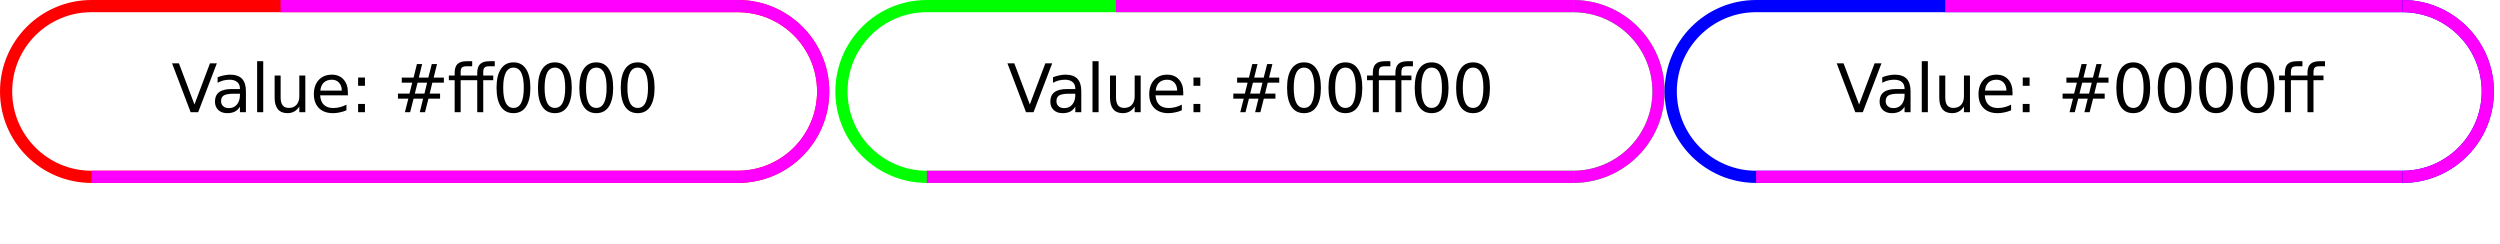
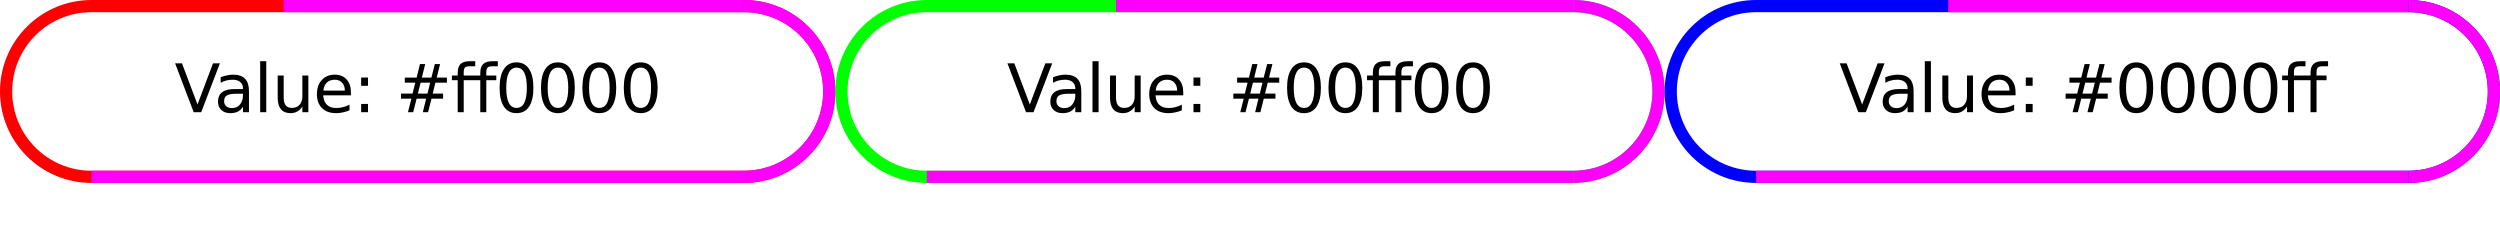
<svg xmlns="http://www.w3.org/2000/svg" xmlns:xlink="http://www.w3.org/1999/xlink" width="410pt" height="40pt" viewBox="0 0 410 40" version="1.1">
  <defs>
    <g>
      <symbol overflow="visible" id="glyph0-0">
        <path style="stroke:none;" d="M 0.547 1.938 L 0.547 -7.75 L 6.047 -7.75 L 6.047 1.938 Z M 1.172 1.328 L 5.438 1.328 L 5.438 -7.141 L 1.172 -7.141 Z M 1.172 1.328 " />
      </symbol>
      <symbol overflow="visible" id="glyph0-1">
        <path style="stroke:none;" d="M 3.141 0 L 0.094 -8.016 L 1.219 -8.016 L 3.766 -1.266 L 6.312 -8.016 L 7.438 -8.016 L 4.375 0 Z M 3.141 0 " />
      </symbol>
      <symbol overflow="visible" id="glyph0-2">
        <path style="stroke:none;" d="M 3.766 -3.031 C 2.973 -3.031 2.422 -2.938 2.109 -2.75 C 1.805 -2.562 1.656 -2.25 1.656 -1.812 C 1.656 -1.469 1.77 -1.191 2 -0.984 C 2.227 -0.773 2.539 -0.672 2.938 -0.672 C 3.488 -0.672 3.926 -0.863 4.25 -1.25 C 4.582 -1.645 4.75 -2.16 4.75 -2.797 L 4.75 -3.031 Z M 5.734 -3.438 L 5.734 0 L 4.75 0 L 4.75 -0.906 C 4.531 -0.539 4.25 -0.27 3.906 -0.094 C 3.57 0.07 3.16 0.156 2.672 0.156 C 2.055 0.156 1.566 -0.016 1.203 -0.359 C 0.836 -0.703 0.656 -1.164 0.656 -1.75 C 0.656 -2.426 0.879 -2.938 1.328 -3.281 C 1.785 -3.625 2.469 -3.797 3.375 -3.797 L 4.75 -3.797 L 4.75 -3.891 C 4.75 -4.348 4.598 -4.703 4.297 -4.953 C 4.004 -5.203 3.586 -5.328 3.047 -5.328 C 2.703 -5.328 2.363 -5.285 2.031 -5.203 C 1.707 -5.117 1.395 -4.992 1.094 -4.828 L 1.094 -5.734 C 1.457 -5.879 1.812 -5.984 2.156 -6.047 C 2.5 -6.117 2.828 -6.156 3.141 -6.156 C 4.016 -6.156 4.664 -5.93 5.094 -5.484 C 5.52 -5.035 5.734 -4.352 5.734 -3.438 Z M 5.734 -3.438 " />
      </symbol>
      <symbol overflow="visible" id="glyph0-3">
        <path style="stroke:none;" d="M 1.031 -8.359 L 2.031 -8.359 L 2.031 0 L 1.031 0 Z M 1.031 -8.359 " />
      </symbol>
      <symbol overflow="visible" id="glyph0-4">
        <path style="stroke:none;" d="M 0.938 -2.375 L 0.938 -6.016 L 1.922 -6.016 L 1.922 -2.406 C 1.922 -1.844 2.031 -1.414 2.25 -1.125 C 2.477 -0.844 2.812 -0.703 3.25 -0.703 C 3.789 -0.703 4.211 -0.867 4.516 -1.203 C 4.828 -1.547 4.984 -2.016 4.984 -2.609 L 4.984 -6.016 L 5.969 -6.016 L 5.969 0 L 4.984 0 L 4.984 -0.922 C 4.742 -0.555 4.461 -0.285 4.141 -0.109 C 3.828 0.066 3.461 0.156 3.047 0.156 C 2.359 0.156 1.832 -0.055 1.469 -0.484 C 1.113 -0.922 0.938 -1.551 0.938 -2.375 Z M 3.422 -6.156 Z M 3.422 -6.156 " />
      </symbol>
      <symbol overflow="visible" id="glyph0-5">
        <path style="stroke:none;" d="M 6.188 -3.25 L 6.188 -2.766 L 1.641 -2.766 C 1.68 -2.086 1.883 -1.57 2.25 -1.219 C 2.613 -0.863 3.125 -0.688 3.781 -0.688 C 4.164 -0.688 4.535 -0.734 4.891 -0.828 C 5.242 -0.922 5.598 -1.055 5.953 -1.234 L 5.953 -0.312 C 5.598 -0.156 5.234 -0.039 4.859 0.031 C 4.484 0.113 4.109 0.156 3.734 0.156 C 2.766 0.156 2 -0.117 1.438 -0.672 C 0.883 -1.234 0.609 -1.992 0.609 -2.953 C 0.609 -3.93 0.875 -4.707 1.406 -5.281 C 1.938 -5.863 2.656 -6.156 3.562 -6.156 C 4.363 -6.156 5 -5.895 5.469 -5.375 C 5.945 -4.852 6.188 -4.145 6.188 -3.25 Z M 5.188 -3.547 C 5.188 -4.086 5.035 -4.52 4.734 -4.844 C 4.441 -5.164 4.051 -5.328 3.562 -5.328 C 3.008 -5.328 2.566 -5.172 2.234 -4.859 C 1.91 -4.547 1.723 -4.109 1.672 -3.547 Z M 5.188 -3.547 " />
      </symbol>
      <symbol overflow="visible" id="glyph0-6">
        <path style="stroke:none;" d="M 1.297 -1.359 L 2.422 -1.359 L 2.422 0 L 1.297 0 Z M 1.297 -5.688 L 2.422 -5.688 L 2.422 -4.328 L 1.297 -4.328 Z M 1.297 -5.688 " />
      </symbol>
      <symbol overflow="visible" id="glyph0-7">
        <path style="stroke:none;" d="" />
      </symbol>
      <symbol overflow="visible" id="glyph0-8">
        <path style="stroke:none;" d="M 5.625 -4.844 L 4.062 -4.844 L 3.609 -3.047 L 5.188 -3.047 Z M 4.812 -7.891 L 4.266 -5.672 L 5.828 -5.672 L 6.391 -7.891 L 7.25 -7.891 L 6.703 -5.672 L 8.375 -5.672 L 8.375 -4.844 L 6.484 -4.844 L 6.047 -3.047 L 7.75 -3.047 L 7.75 -2.219 L 5.844 -2.219 L 5.281 0 L 4.422 0 L 4.969 -2.219 L 3.406 -2.219 L 2.844 0 L 1.984 0 L 2.547 -2.219 L 0.844 -2.219 L 0.844 -3.047 L 2.734 -3.047 L 3.188 -4.844 L 1.469 -4.844 L 1.469 -5.672 L 3.406 -5.672 L 3.953 -7.891 Z M 4.812 -7.891 " />
      </symbol>
      <symbol overflow="visible" id="glyph0-9">
        <path style="stroke:none;" d="M 7.781 -8.359 L 7.781 -7.531 L 6.844 -7.531 C 6.488 -7.531 6.238 -7.457 6.094 -7.312 C 5.957 -7.176 5.891 -6.922 5.891 -6.547 L 5.891 -6.016 L 7.531 -6.016 L 7.531 -5.25 L 5.891 -5.25 L 5.891 0 L 4.906 0 L 4.906 -5.25 L 2.188 -5.25 L 2.188 0 L 1.203 0 L 1.203 -5.25 L 0.25 -5.25 L 0.25 -6.016 L 1.203 -6.016 L 1.203 -6.438 C 1.203 -7.102 1.352 -7.586 1.656 -7.891 C 1.969 -8.203 2.461 -8.359 3.141 -8.359 L 4.078 -8.359 L 4.078 -7.531 L 3.141 -7.531 C 2.785 -7.531 2.535 -7.461 2.391 -7.328 C 2.254 -7.18 2.188 -6.922 2.188 -6.547 L 2.188 -6.016 L 4.906 -6.016 L 4.906 -6.438 C 4.906 -7.102 5.062 -7.586 5.375 -7.891 C 5.688 -8.203 6.18 -8.359 6.859 -8.359 Z M 7.781 -8.359 " />
      </symbol>
      <symbol overflow="visible" id="glyph0-10">
        <path style="stroke:none;" d="M 3.5 -7.312 C 2.938 -7.312 2.516 -7.035 2.234 -6.484 C 1.953 -5.93 1.812 -5.102 1.812 -4 C 1.812 -2.906 1.953 -2.082 2.234 -1.531 C 2.516 -0.977 2.938 -0.703 3.5 -0.703 C 4.062 -0.703 4.484 -0.977 4.766 -1.531 C 5.047 -2.082 5.188 -2.906 5.188 -4 C 5.188 -5.102 5.047 -5.93 4.766 -6.484 C 4.484 -7.035 4.062 -7.312 3.5 -7.312 Z M 3.5 -8.172 C 4.395 -8.172 5.078 -7.812 5.547 -7.094 C 6.023 -6.383 6.266 -5.352 6.266 -4 C 6.266 -2.656 6.023 -1.625 5.547 -0.906 C 5.078 -0.195 4.395 0.156 3.5 0.156 C 2.602 0.156 1.914 -0.195 1.438 -0.906 C 0.957 -1.625 0.719 -2.656 0.719 -4 C 0.719 -5.352 0.957 -6.383 1.438 -7.094 C 1.914 -7.812 2.602 -8.172 3.5 -8.172 Z M 3.5 -8.172 " />
      </symbol>
    </g>
    <clipPath id="clip1">
      <path d="M 28 10 L 108 10 L 108 19 L 28 19 Z M 28 10 " />
    </clipPath>
    <clipPath id="clip2">
-       <path d="M 1 15 C 1 7.27 7.27 1 15 1 L 121 1 C 128.73 1 135 7.27 135 15 C 135 22.73 128.73 29 121 29 L 15 29 C 7.27 29 1 22.73 1 15 Z M 1 15 " />
+       <path d="M 1 15 C 1 7.27 7.27 1 15 1 L 122 1 C 129.73 1 136 7.27 136 15 C 136 22.73 129.73 29 122 29 L 15 29 C 7.27 29 1 22.73 1 15 Z M 1 15 " />
    </clipPath>
    <clipPath id="clip3">
-       <path d="M 0 0 L 136 0 L 136 30 L 0 30 Z M 0 0 " />
+       <path d="M 0 0 L 137 0 L 137 30 L 0 30 Z M 0 0 " />
    </clipPath>
    <clipPath id="clip4">
-       <path d="M 92 0 L 136 0 L 136 30 L 92 30 Z M 92 0 " />
+       <path d="M 93 0 L 137 0 L 137 30 L 93 30 Z M 93 0 " />
    </clipPath>
    <clipPath id="clip5">
      <path d="M 165 10 L 245 10 L 245 19 L 165 19 Z M 165 10 " />
    </clipPath>
    <clipPath id="clip6">
      <path d="M 138 15 C 138 7.27 144.27 1 152 1 L 258 1 C 265.73 1 272 7.27 272 15 C 272 22.73 265.73 29 258 29 L 152 29 C 144.27 29 138 22.73 138 15 Z M 138 15 " />
    </clipPath>
    <clipPath id="clip7">
      <path d="M 137 0 L 273 0 L 273 30 L 137 30 Z M 137 0 " />
    </clipPath>
    <clipPath id="clip8">
      <path d="M 229 0 L 273 0 L 273 30 L 229 30 Z M 229 0 " />
    </clipPath>
    <clipPath id="clip9">
      <path d="M 301 10 L 382 10 L 382 19 L 301 19 Z M 301 10 " />
    </clipPath>
    <clipPath id="clip10">
-       <path d="M 274 15 C 274 7.27 280.27 1 288 1 L 394 1 C 401.73 1 408 7.27 408 15 C 408 22.73 401.73 29 394 29 L 288 29 C 280.27 29 274 22.73 274 15 Z M 274 15 " />
+       <path d="M 274 15 C 274 7.27 280.27 1 288 1 L 395 1 C 402.73 1 409 7.27 409 15 C 409 22.73 402.73 29 395 29 L 288 29 C 280.27 29 274 22.73 274 15 Z M 274 15 " />
    </clipPath>
    <clipPath id="clip11">
-       <path d="M 273 0 L 409 0 L 409 30 L 273 30 Z M 273 0 " />
+       <path d="M 273 0 L 410 0 L 410 30 L 273 30 Z M 273 0 " />
    </clipPath>
    <clipPath id="clip12">
-       <path d="M 365 0 L 409 0 L 409 30 L 365 30 Z M 365 0 " />
+       <path d="M 366 0 L 410 0 L 410 30 L 366 30 Z M 366 0 " />
    </clipPath>
  </defs>
  <g id="surface2">
    <g clip-path="url(#clip1)" clip-rule="nonzero">
      <g clip-path="url(#clip2)" clip-rule="nonzero">
        <g style="fill:rgb(0%,0%,0%);fill-opacity:1;">
-           <use xlink:href="#glyph0-1" x="28.125" y="18.401" />
-           <use xlink:href="#glyph0-2" x="34.598" y="18.401" />
-           <use xlink:href="#glyph0-3" x="41.138" y="18.401" />
-           <use xlink:href="#glyph0-4" x="44.103" y="18.401" />
-           <use xlink:href="#glyph0-5" x="50.866" y="18.401" />
-           <use xlink:href="#glyph0-6" x="57.432" y="18.401" />
-           <use xlink:href="#glyph0-7" x="61.027" y="18.401" />
-           <use xlink:href="#glyph0-8" x="64.42" y="18.401" />
-           <use xlink:href="#glyph0-9" x="73.361" y="18.401" />
-           <use xlink:href="#glyph0-10" x="80.714" y="18.401" />
-           <use xlink:href="#glyph0-10" x="87.504" y="18.401" />
-           <use xlink:href="#glyph0-10" x="94.294" y="18.401" />
-           <use xlink:href="#glyph0-10" x="101.084" y="18.401" />
+           <use xlink:href="#glyph0-1" x="28.625" y="18.401" />
+           <use xlink:href="#glyph0-2" x="35.098" y="18.401" />
+           <use xlink:href="#glyph0-3" x="41.638" y="18.401" />
+           <use xlink:href="#glyph0-4" x="44.603" y="18.401" />
+           <use xlink:href="#glyph0-5" x="51.366" y="18.401" />
+           <use xlink:href="#glyph0-6" x="57.932" y="18.401" />
+           <use xlink:href="#glyph0-7" x="61.527" y="18.401" />
+           <use xlink:href="#glyph0-8" x="64.92" y="18.401" />
+           <use xlink:href="#glyph0-9" x="73.861" y="18.401" />
+           <use xlink:href="#glyph0-10" x="81.214" y="18.401" />
+           <use xlink:href="#glyph0-10" x="88.004" y="18.401" />
+           <use xlink:href="#glyph0-10" x="94.794" y="18.401" />
+           <use xlink:href="#glyph0-10" x="101.584" y="18.401" />
        </g>
      </g>
    </g>
    <g clip-path="url(#clip3)" clip-rule="nonzero">
-       <path style="fill:none;stroke-width:2;stroke-linecap:butt;stroke-linejoin:miter;stroke:rgb(100%,0%,0%);stroke-opacity:1;stroke-miterlimit:10;" d="M 0 14 C 0 6.27 6.27 0 14 0 L 120 0 C 127.73 0 134 6.27 134 14 C 134 21.73 127.73 28 120 28 L 14 28 C 6.27 28 0 21.73 0 14 Z M 0 14 " transform="matrix(1,0,0,1,1,1)" />
+       <path style="fill:none;stroke-width:2;stroke-linecap:butt;stroke-linejoin:miter;stroke:rgb(100%,0%,0%);stroke-opacity:1;stroke-miterlimit:10;" d="M 0 14 C 0 6.27 6.27 0 14 0 L 121 0 C 128.73 0 135 6.27 135 14 C 135 21.73 128.73 28 121 28 L 14 28 C 6.27 28 0 21.73 0 14 Z M 0 14 " transform="matrix(1,0,0,1,1,1)" />
    </g>
-     <path style="fill:none;stroke-width:2;stroke-linecap:butt;stroke-linejoin:miter;stroke:rgb(100%,0%,100%);stroke-opacity:1;stroke-miterlimit:10;" d="M 14 28 L 120 28 " transform="matrix(1,0,0,1,1,1)" />
+     <path style="fill:none;stroke-width:2;stroke-linecap:butt;stroke-linejoin:miter;stroke:rgb(100%,0%,100%);stroke-opacity:1;stroke-miterlimit:10;" d="M 14 28 L 121 28 " transform="matrix(1,0,0,1,1,1)" />
    <g clip-path="url(#clip4)" clip-rule="nonzero">
-       <path style="fill:none;stroke-width:2;stroke-linecap:butt;stroke-linejoin:miter;stroke:rgb(100%,0%,100%);stroke-opacity:1;stroke-miterlimit:10;" d="M 120 0 C 127.73 0 134 6.27 134 14 C 134 21.73 127.73 28 120 28 " transform="matrix(1,0,0,1,1,1)" />
+       <path style="fill:none;stroke-width:2;stroke-linecap:butt;stroke-linejoin:miter;stroke:rgb(100%,0%,100%);stroke-opacity:1;stroke-miterlimit:10;" d="M 121 0 C 128.73 0 135 6.27 135 14 C 135 21.73 128.73 28 121 28 " transform="matrix(1,0,0,1,1,1)" />
    </g>
-     <path style="fill:none;stroke-width:2;stroke-linecap:butt;stroke-linejoin:miter;stroke:rgb(100%,0%,100%);stroke-opacity:1;stroke-miterlimit:10;" d="M 120 0 L 45.008 0 " transform="matrix(1,0,0,1,1,1)" />
+     <path style="fill:none;stroke-width:2;stroke-linecap:butt;stroke-linejoin:miter;stroke:rgb(100%,0%,100%);stroke-opacity:1;stroke-miterlimit:10;" d="M 121 0 L 45.508 0 " transform="matrix(1,0,0,1,1,1)" />
    <g clip-path="url(#clip5)" clip-rule="nonzero">
      <g clip-path="url(#clip6)" clip-rule="nonzero">
        <g style="fill:rgb(0%,0%,0%);fill-opacity:1;">
          <use xlink:href="#glyph0-1" x="165.125" y="18.401" />
          <use xlink:href="#glyph0-2" x="171.598" y="18.401" />
          <use xlink:href="#glyph0-3" x="178.138" y="18.401" />
          <use xlink:href="#glyph0-4" x="181.103" y="18.401" />
          <use xlink:href="#glyph0-5" x="187.866" y="18.401" />
          <use xlink:href="#glyph0-6" x="194.432" y="18.401" />
          <use xlink:href="#glyph0-7" x="198.027" y="18.401" />
          <use xlink:href="#glyph0-8" x="201.42" y="18.401" />
          <use xlink:href="#glyph0-10" x="210.361" y="18.401" />
          <use xlink:href="#glyph0-10" x="217.151" y="18.401" />
          <use xlink:href="#glyph0-9" x="223.941" y="18.401" />
          <use xlink:href="#glyph0-10" x="231.294" y="18.401" />
          <use xlink:href="#glyph0-10" x="238.084" y="18.401" />
        </g>
      </g>
    </g>
    <g clip-path="url(#clip7)" clip-rule="nonzero">
      <path style="fill:none;stroke-width:2;stroke-linecap:butt;stroke-linejoin:miter;stroke:rgb(0%,100%,0%);stroke-opacity:1;stroke-miterlimit:10;" d="M 0 14 C 0 6.27 6.27 0 14 0 L 120 0 C 127.73 0 134 6.27 134 14 C 134 21.73 127.73 28 120 28 L 14 28 C 6.27 28 0 21.73 0 14 Z M 0 14 " transform="matrix(1,0,0,1,138,1)" />
    </g>
    <path style="fill:none;stroke-width:2;stroke-linecap:butt;stroke-linejoin:miter;stroke:rgb(100%,0%,100%);stroke-opacity:1;stroke-miterlimit:10;" d="M 14 28 L 120 28 " transform="matrix(1,0,0,1,138,1)" />
    <g clip-path="url(#clip8)" clip-rule="nonzero">
      <path style="fill:none;stroke-width:2;stroke-linecap:butt;stroke-linejoin:miter;stroke:rgb(100%,0%,100%);stroke-opacity:1;stroke-miterlimit:10;" d="M 120 0 C 127.73 0 134 6.27 134 14 C 134 21.73 127.73 28 120 28 " transform="matrix(1,0,0,1,138,1)" />
    </g>
    <path style="fill:none;stroke-width:2;stroke-linecap:butt;stroke-linejoin:miter;stroke:rgb(100%,0%,100%);stroke-opacity:1;stroke-miterlimit:10;" d="M 120 0 L 45.008 0 " transform="matrix(1,0,0,1,138,1)" />
    <g clip-path="url(#clip9)" clip-rule="nonzero">
      <g clip-path="url(#clip10)" clip-rule="nonzero">
        <g style="fill:rgb(0%,0%,0%);fill-opacity:1;">
-           <use xlink:href="#glyph0-1" x="301.125" y="18.401" />
-           <use xlink:href="#glyph0-2" x="307.598" y="18.401" />
-           <use xlink:href="#glyph0-3" x="314.138" y="18.401" />
-           <use xlink:href="#glyph0-4" x="317.103" y="18.401" />
-           <use xlink:href="#glyph0-5" x="323.866" y="18.401" />
-           <use xlink:href="#glyph0-6" x="330.432" y="18.401" />
-           <use xlink:href="#glyph0-7" x="334.027" y="18.401" />
-           <use xlink:href="#glyph0-8" x="337.42" y="18.401" />
-           <use xlink:href="#glyph0-10" x="346.361" y="18.401" />
-           <use xlink:href="#glyph0-10" x="353.151" y="18.401" />
-           <use xlink:href="#glyph0-10" x="359.941" y="18.401" />
-           <use xlink:href="#glyph0-10" x="366.731" y="18.401" />
-           <use xlink:href="#glyph0-9" x="373.521" y="18.401" />
+           <use xlink:href="#glyph0-1" x="301.625" y="18.401" />
+           <use xlink:href="#glyph0-2" x="308.098" y="18.401" />
+           <use xlink:href="#glyph0-3" x="314.638" y="18.401" />
+           <use xlink:href="#glyph0-4" x="317.603" y="18.401" />
+           <use xlink:href="#glyph0-5" x="324.366" y="18.401" />
+           <use xlink:href="#glyph0-6" x="330.932" y="18.401" />
+           <use xlink:href="#glyph0-7" x="334.527" y="18.401" />
+           <use xlink:href="#glyph0-8" x="337.92" y="18.401" />
+           <use xlink:href="#glyph0-10" x="346.861" y="18.401" />
+           <use xlink:href="#glyph0-10" x="353.651" y="18.401" />
+           <use xlink:href="#glyph0-10" x="360.441" y="18.401" />
+           <use xlink:href="#glyph0-10" x="367.231" y="18.401" />
+           <use xlink:href="#glyph0-9" x="374.021" y="18.401" />
        </g>
      </g>
    </g>
    <g clip-path="url(#clip11)" clip-rule="nonzero">
-       <path style="fill:none;stroke-width:2;stroke-linecap:butt;stroke-linejoin:miter;stroke:rgb(0%,0%,100%);stroke-opacity:1;stroke-miterlimit:10;" d="M 0 14 C 0 6.27 6.27 0 14 0 L 120 0 C 127.73 0 134 6.27 134 14 C 134 21.73 127.73 28 120 28 L 14 28 C 6.27 28 0 21.73 0 14 Z M 0 14 " transform="matrix(1,0,0,1,274,1)" />
+       <path style="fill:none;stroke-width:2;stroke-linecap:butt;stroke-linejoin:miter;stroke:rgb(0%,0%,100%);stroke-opacity:1;stroke-miterlimit:10;" d="M 0 14 C 0 6.27 6.27 0 14 0 L 121 0 C 128.73 0 135 6.27 135 14 C 135 21.73 128.73 28 121 28 L 14 28 C 6.27 28 0 21.73 0 14 Z M 0 14 " transform="matrix(1,0,0,1,274,1)" />
    </g>
-     <path style="fill:none;stroke-width:2;stroke-linecap:butt;stroke-linejoin:miter;stroke:rgb(100%,0%,100%);stroke-opacity:1;stroke-miterlimit:10;" d="M 14 28 L 120 28 " transform="matrix(1,0,0,1,274,1)" />
+     <path style="fill:none;stroke-width:2;stroke-linecap:butt;stroke-linejoin:miter;stroke:rgb(100%,0%,100%);stroke-opacity:1;stroke-miterlimit:10;" d="M 14 28 L 121 28 " transform="matrix(1,0,0,1,274,1)" />
    <g clip-path="url(#clip12)" clip-rule="nonzero">
-       <path style="fill:none;stroke-width:2;stroke-linecap:butt;stroke-linejoin:miter;stroke:rgb(100%,0%,100%);stroke-opacity:1;stroke-miterlimit:10;" d="M 120 0 C 127.73 0 134 6.27 134 14 C 134 21.73 127.73 28 120 28 " transform="matrix(1,0,0,1,274,1)" />
+       <path style="fill:none;stroke-width:2;stroke-linecap:butt;stroke-linejoin:miter;stroke:rgb(100%,0%,100%);stroke-opacity:1;stroke-miterlimit:10;" d="M 121 0 C 128.73 0 135 6.27 135 14 C 135 21.73 128.73 28 121 28 " transform="matrix(1,0,0,1,274,1)" />
    </g>
-     <path style="fill:none;stroke-width:2;stroke-linecap:butt;stroke-linejoin:miter;stroke:rgb(100%,0%,100%);stroke-opacity:1;stroke-miterlimit:10;" d="M 120 0 L 45.008 0 " transform="matrix(1,0,0,1,274,1)" />
+     <path style="fill:none;stroke-width:2;stroke-linecap:butt;stroke-linejoin:miter;stroke:rgb(100%,0%,100%);stroke-opacity:1;stroke-miterlimit:10;" d="M 121 0 L 45.508 0 " transform="matrix(1,0,0,1,274,1)" />
  </g>
</svg>
